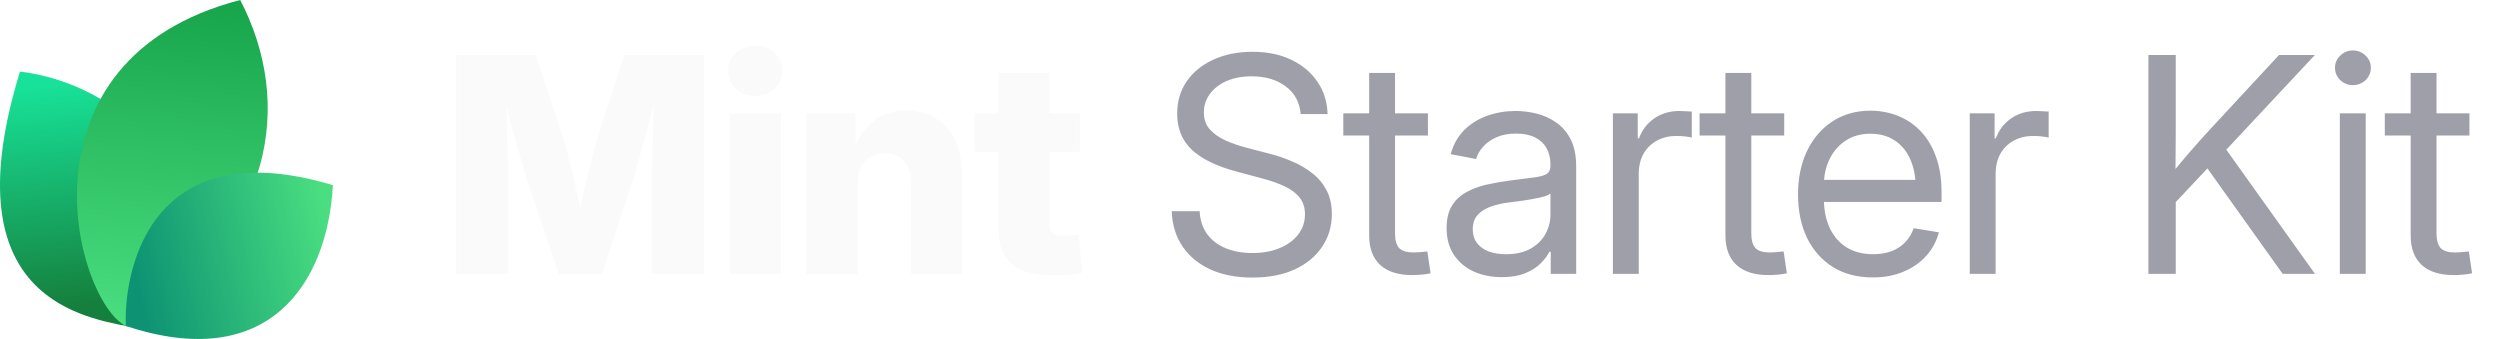
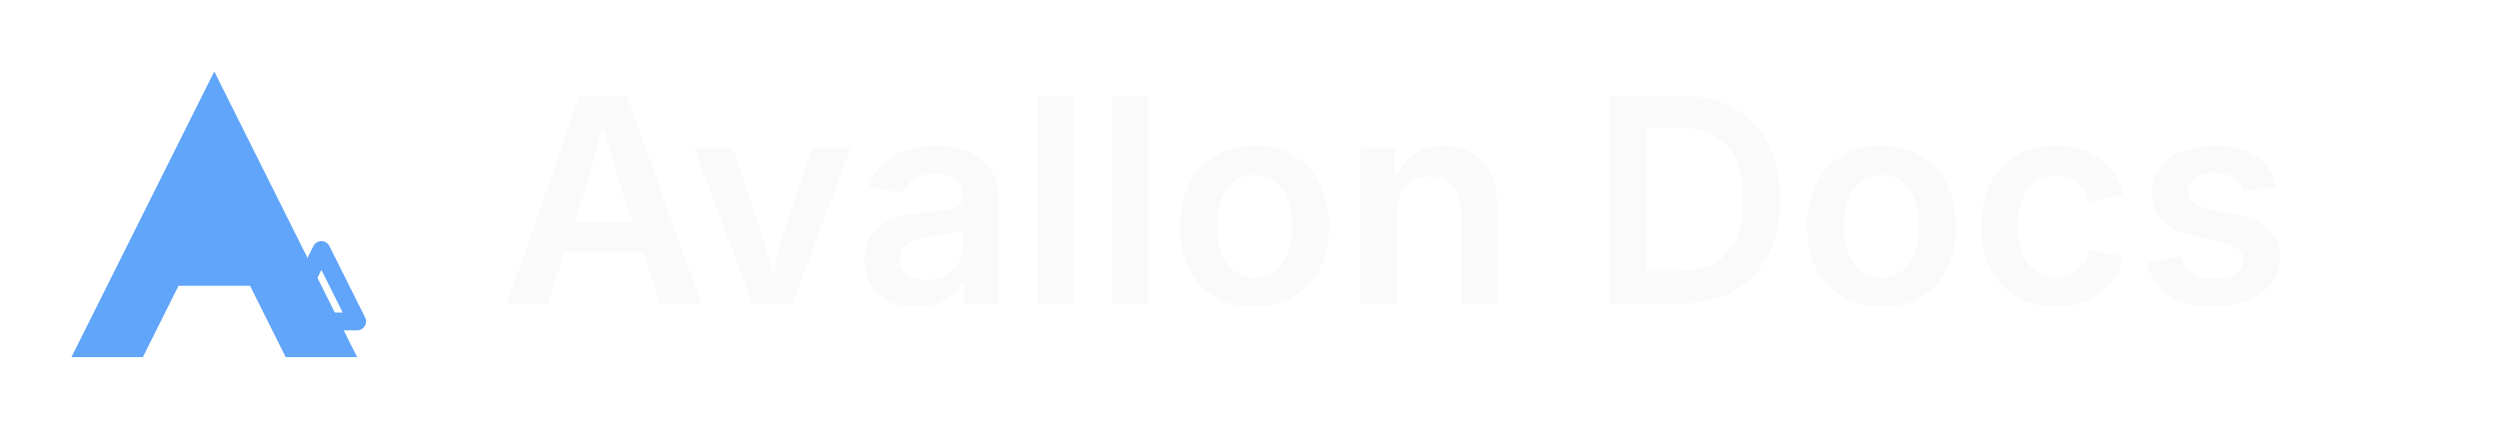
- <svg xmlns="http://www.w3.org/2000/svg" width="177" height="24" viewBox="0 0 177 24" fill="none">
-   <path d="M9.061 23.108C5.268 22.377 -3.391 20.627 1.417 5.064C9.634 6.099 16.973 14.064 9.061 23.108Z" fill="url(#paint0_linear_17557_2145)" />
-   <path d="M8.919 23.094C5.276 21.222 0.784 4.209 17.007 0C20.757 7.193 19.621 16.545 8.919 23.094Z" fill="url(#paint1_linear_17557_2145)" />
-   <path d="M8.914 23.079C8.735 19.882 10.159 9.085 23.57 13.111C23.181 20.123 18.984 26.418 8.914 23.079Z" fill="url(#paint2_linear_17557_2145)" />
-   <path d="M32.301 19.392V3.894H37.938L39.925 9.948C40.036 10.315 40.164 10.787 40.31 11.362C40.462 11.938 40.611 12.552 40.757 13.204C40.91 13.855 41.048 14.483 41.173 15.086C41.305 15.682 41.412 16.192 41.495 16.615H40.695C40.771 16.192 40.871 15.682 40.996 15.086C41.128 14.49 41.267 13.866 41.412 13.214C41.565 12.562 41.714 11.948 41.86 11.373C42.005 10.79 42.133 10.315 42.244 9.948L44.2 3.894H49.848V19.392H46.166V12.704C46.166 12.357 46.173 11.917 46.187 11.383C46.2 10.849 46.214 10.27 46.228 9.646C46.249 9.022 46.266 8.391 46.28 7.753C46.301 7.115 46.311 6.519 46.311 5.964H46.623C46.485 6.561 46.332 7.181 46.166 7.826C45.999 8.471 45.833 9.102 45.666 9.719C45.507 10.336 45.351 10.901 45.198 11.414C45.053 11.928 44.928 12.357 44.824 12.704L42.608 19.392H39.561L37.314 12.704C37.203 12.357 37.072 11.928 36.919 11.414C36.773 10.901 36.614 10.34 36.441 9.729C36.274 9.112 36.104 8.481 35.931 7.836C35.764 7.192 35.608 6.567 35.463 5.964H35.827C35.834 6.512 35.844 7.105 35.858 7.743C35.872 8.374 35.886 9.005 35.9 9.636C35.92 10.26 35.938 10.839 35.952 11.373C35.965 11.907 35.972 12.351 35.972 12.704V19.392H32.301ZM51.668 19.392V8.024H55.288V19.392H51.668ZM53.468 6.786C52.927 6.786 52.473 6.616 52.105 6.276C51.738 5.93 51.554 5.507 51.554 5.007C51.554 4.508 51.738 4.088 52.105 3.749C52.473 3.409 52.927 3.239 53.468 3.239C54.009 3.239 54.463 3.409 54.83 3.749C55.198 4.082 55.382 4.501 55.382 5.007C55.382 5.507 55.198 5.93 54.83 6.276C54.463 6.616 54.009 6.786 53.468 6.786ZM60.708 13.027V19.392H57.088V8.024H60.551L60.593 10.967H60.281C60.593 10.024 61.061 9.268 61.685 8.7C62.309 8.124 63.138 7.836 64.171 7.836C64.975 7.836 65.672 8.017 66.262 8.377C66.851 8.731 67.302 9.234 67.614 9.885C67.933 10.537 68.092 11.307 68.092 12.194V19.392H64.483V12.912C64.483 12.26 64.32 11.754 63.994 11.394C63.675 11.033 63.221 10.853 62.632 10.853C62.25 10.853 61.914 10.936 61.623 11.102C61.332 11.269 61.106 11.515 60.947 11.841C60.787 12.16 60.708 12.555 60.708 13.027ZM76.456 8.024V10.749H69.008V8.024H76.456ZM70.683 5.163H74.292V15.783C74.292 16.102 74.361 16.334 74.5 16.48C74.646 16.625 74.899 16.698 75.259 16.698C75.405 16.698 75.596 16.688 75.831 16.667C76.074 16.646 76.251 16.629 76.362 16.615L76.632 19.309C76.313 19.378 75.963 19.427 75.582 19.455C75.207 19.482 74.836 19.496 74.469 19.496C73.2 19.496 72.25 19.222 71.619 18.674C70.995 18.127 70.683 17.308 70.683 16.22V5.163Z" fill="#FAFAFA" />
-   <path d="M88.667 19.652C87.523 19.652 86.528 19.458 85.682 19.07C84.843 18.681 84.188 18.137 83.716 17.437C83.245 16.736 82.992 15.908 82.957 14.951H84.933C84.968 15.596 85.148 16.14 85.474 16.584C85.8 17.021 86.24 17.354 86.795 17.582C87.35 17.804 87.974 17.915 88.667 17.915C89.388 17.915 90.026 17.801 90.581 17.572C91.143 17.343 91.583 17.024 91.902 16.615C92.228 16.199 92.391 15.717 92.391 15.169C92.391 14.698 92.266 14.306 92.017 13.994C91.767 13.675 91.413 13.408 90.956 13.193C90.498 12.978 89.954 12.787 89.323 12.621L87.502 12.132C86.123 11.765 85.082 11.255 84.382 10.603C83.689 9.944 83.342 9.095 83.342 8.055C83.342 7.174 83.571 6.404 84.028 5.746C84.486 5.087 85.117 4.577 85.921 4.217C86.726 3.849 87.645 3.666 88.678 3.666C89.718 3.666 90.63 3.853 91.413 4.227C92.204 4.602 92.824 5.122 93.275 5.787C93.726 6.446 93.965 7.209 93.993 8.076H92.089C92.013 7.23 91.656 6.574 91.018 6.11C90.387 5.638 89.586 5.403 88.615 5.403C87.95 5.403 87.36 5.513 86.847 5.735C86.341 5.957 85.946 6.262 85.661 6.651C85.377 7.032 85.235 7.469 85.235 7.961C85.235 8.447 85.377 8.849 85.661 9.168C85.946 9.48 86.317 9.74 86.774 9.948C87.232 10.149 87.724 10.319 88.251 10.457L89.884 10.884C90.439 11.023 90.977 11.206 91.496 11.435C92.023 11.657 92.495 11.934 92.911 12.267C93.334 12.593 93.67 12.995 93.92 13.474C94.17 13.945 94.294 14.504 94.294 15.149C94.294 16.015 94.066 16.788 93.608 17.468C93.157 18.148 92.512 18.681 91.673 19.07C90.834 19.458 89.832 19.652 88.667 19.652ZM101.097 8.024V9.594H95.106V8.024H101.097ZM96.937 5.163H98.767V16.521C98.767 17 98.865 17.347 99.059 17.562C99.26 17.77 99.6 17.874 100.078 17.874C100.21 17.874 100.366 17.867 100.546 17.853C100.733 17.832 100.903 17.815 101.056 17.801L101.285 19.351C101.097 19.392 100.886 19.423 100.65 19.444C100.414 19.465 100.189 19.475 99.974 19.475C98.996 19.475 98.244 19.236 97.717 18.758C97.197 18.272 96.937 17.579 96.937 16.677V5.163ZM106.33 19.621C105.595 19.621 104.932 19.489 104.343 19.226C103.754 18.955 103.285 18.564 102.939 18.05C102.592 17.53 102.419 16.896 102.419 16.147C102.419 15.495 102.547 14.965 102.804 14.556C103.06 14.146 103.403 13.828 103.833 13.599C104.263 13.363 104.742 13.186 105.269 13.068C105.796 12.95 106.333 12.857 106.881 12.787C107.574 12.69 108.132 12.617 108.555 12.569C108.978 12.52 109.287 12.441 109.481 12.33C109.675 12.212 109.772 12.014 109.772 11.737V11.654C109.772 11.203 109.679 10.815 109.492 10.489C109.311 10.163 109.041 9.91 108.68 9.729C108.32 9.549 107.872 9.459 107.338 9.459C106.805 9.459 106.34 9.546 105.945 9.719C105.556 9.892 105.241 10.118 104.998 10.395C104.755 10.665 104.593 10.953 104.509 11.258L102.71 10.915C102.897 10.222 103.22 9.65 103.677 9.199C104.135 8.748 104.679 8.412 105.31 8.19C105.941 7.968 106.607 7.857 107.307 7.857C107.8 7.857 108.295 7.92 108.795 8.044C109.301 8.169 109.765 8.381 110.188 8.679C110.611 8.97 110.951 9.369 111.208 9.875C111.464 10.374 111.593 11.005 111.593 11.768V19.392H109.793V17.822H109.7C109.568 18.085 109.363 18.359 109.086 18.643C108.809 18.921 108.444 19.153 107.994 19.34C107.543 19.527 106.988 19.621 106.33 19.621ZM106.621 17.998C107.321 17.998 107.904 17.867 108.368 17.603C108.84 17.333 109.19 16.986 109.419 16.563C109.654 16.133 109.772 15.682 109.772 15.211V13.692C109.703 13.769 109.554 13.841 109.325 13.911C109.096 13.973 108.829 14.032 108.524 14.088C108.226 14.143 107.921 14.192 107.609 14.233C107.304 14.275 107.033 14.309 106.798 14.337C106.354 14.393 105.938 14.49 105.549 14.628C105.168 14.76 104.86 14.954 104.624 15.211C104.388 15.467 104.27 15.811 104.27 16.241C104.27 16.615 104.367 16.934 104.561 17.198C104.762 17.461 105.04 17.662 105.393 17.801C105.747 17.933 106.156 17.998 106.621 17.998ZM114.193 19.392V8.024H115.951V9.792H116.045C116.253 9.209 116.61 8.741 117.116 8.388C117.622 8.034 118.219 7.857 118.905 7.857C119.058 7.857 119.217 7.864 119.384 7.878C119.55 7.885 119.682 7.892 119.779 7.899V9.74C119.716 9.719 119.578 9.695 119.363 9.667C119.155 9.639 118.922 9.625 118.666 9.625C118.174 9.625 117.726 9.733 117.324 9.948C116.922 10.163 116.603 10.471 116.367 10.874C116.138 11.276 116.024 11.758 116.024 12.319V19.392H114.193ZM126.322 8.024V9.594H120.33V8.024H126.322ZM122.161 5.163H123.992V16.521C123.992 17 124.089 17.347 124.283 17.562C124.484 17.77 124.824 17.874 125.302 17.874C125.434 17.874 125.59 17.867 125.77 17.853C125.958 17.832 126.127 17.815 126.28 17.801L126.509 19.351C126.322 19.392 126.11 19.423 125.874 19.444C125.639 19.465 125.413 19.475 125.198 19.475C124.221 19.475 123.468 19.236 122.941 18.758C122.421 18.272 122.161 17.579 122.161 16.677V5.163ZM132.604 19.642C131.502 19.642 130.555 19.396 129.765 18.903C128.974 18.404 128.364 17.714 127.934 16.834C127.511 15.946 127.3 14.927 127.3 13.775C127.3 12.611 127.511 11.584 127.934 10.697C128.364 9.802 128.964 9.102 129.734 8.596C130.51 8.089 131.408 7.836 132.428 7.836C133.1 7.836 133.738 7.954 134.341 8.19C134.952 8.426 135.489 8.783 135.954 9.261C136.425 9.74 136.793 10.343 137.056 11.071C137.327 11.792 137.462 12.645 137.462 13.63V14.296H128.433V12.735H136.463L135.631 13.297C135.631 12.541 135.506 11.876 135.257 11.3C135.007 10.725 134.643 10.277 134.165 9.958C133.686 9.632 133.107 9.469 132.428 9.469C131.748 9.469 131.162 9.632 130.67 9.958C130.177 10.284 129.796 10.725 129.526 11.279C129.262 11.827 129.13 12.441 129.13 13.12V14.046C129.13 14.864 129.273 15.572 129.557 16.168C129.841 16.757 130.243 17.211 130.763 17.53C131.283 17.842 131.901 17.998 132.615 17.998C133.093 17.998 133.523 17.929 133.905 17.79C134.293 17.645 134.619 17.433 134.882 17.156C135.153 16.879 135.354 16.546 135.486 16.157L137.275 16.449C137.108 17.08 136.81 17.634 136.38 18.113C135.95 18.591 135.413 18.966 134.768 19.236C134.123 19.507 133.402 19.642 132.604 19.642ZM139.459 19.392V8.024H141.217V9.792H141.311C141.519 9.209 141.876 8.741 142.382 8.388C142.888 8.034 143.485 7.857 144.171 7.857C144.324 7.857 144.483 7.864 144.649 7.878C144.816 7.885 144.948 7.892 145.045 7.899V9.74C144.982 9.719 144.844 9.695 144.629 9.667C144.421 9.639 144.188 9.625 143.932 9.625C143.439 9.625 142.992 9.733 142.59 9.948C142.188 10.163 141.869 10.471 141.633 10.874C141.404 11.276 141.29 11.758 141.29 12.319V19.392H139.459ZM153.429 14.961V12.715C153.783 12.257 154.136 11.82 154.49 11.404C154.844 10.981 155.204 10.565 155.572 10.156C155.939 9.74 156.314 9.327 156.695 8.918L161.355 3.894H163.893L157.277 10.967H157.184L153.429 14.961ZM152.108 19.392V3.894H154.043V9.241L154.022 12.559L154.043 13.505V19.392H152.108ZM161.615 19.392L155.967 11.477L157.173 9.969L163.903 19.392H161.615ZM165.661 19.392V8.024H167.492V19.392H165.661ZM166.587 6.027C166.24 6.027 165.942 5.909 165.692 5.673C165.443 5.43 165.318 5.139 165.318 4.799C165.318 4.459 165.443 4.172 165.692 3.936C165.942 3.693 166.24 3.572 166.587 3.572C166.934 3.572 167.232 3.693 167.482 3.936C167.731 4.172 167.856 4.459 167.856 4.799C167.856 5.139 167.731 5.43 167.482 5.673C167.232 5.909 166.934 6.027 166.587 6.027ZM174.836 8.024V9.594H168.844V8.024H174.836ZM170.675 5.163H172.506V16.521C172.506 17 172.603 17.347 172.797 17.562C172.998 17.77 173.338 17.874 173.816 17.874C173.948 17.874 174.104 17.867 174.284 17.853C174.472 17.832 174.641 17.815 174.794 17.801L175.023 19.351C174.836 19.392 174.624 19.423 174.388 19.444C174.153 19.465 173.927 19.475 173.712 19.475C172.735 19.475 171.982 19.236 171.455 18.758C170.935 18.272 170.675 17.579 170.675 16.677V5.163Z" fill="#9F9FA9" />
-   <defs>
-     <linearGradient id="paint0_linear_17557_2145" x1="3.776" y1="5.916" x2="5.232" y2="21.559" gradientUnits="userSpaceOnUse">
-       <stop stop-color="#18E299" />
-       <stop offset="1" stop-color="#15803D" />
-     </linearGradient>
-     <linearGradient id="paint1_linear_17557_2145" x1="12.171" y1="-0.718" x2="10.19" y2="22.983" gradientUnits="userSpaceOnUse">
-       <stop stop-color="#16A34A" />
-       <stop offset="1" stop-color="#4ADE80" />
-     </linearGradient>
-     <linearGradient id="paint2_linear_17557_2145" x1="23.133" y1="15.353" x2="9.338" y2="18.52" gradientUnits="userSpaceOnUse">
-       <stop stop-color="#4ADE80" />
-       <stop offset="1" stop-color="#0D9373" />
-     </linearGradient>
-   </defs>
+ <svg xmlns="http://www.w3.org/2000/svg" width="140" height="24" viewBox="0 0 140 24" fill="none">
+   <g>
+     <path d="M4 20L12 4L20 20H16L14 16H10L8 20H4Z" fill="#60A5FA" />
+     <path d="M10 14H14L12 10L10 14Z" fill="#60A5FA" />
+     <path d="M16 18L18 14L20 18H16Z" fill="none" stroke="#60A5FA" stroke-width="1" stroke-linejoin="round" />
+   </g>
+   <text x="28" y="17" font-family="system-ui, -apple-system, sans-serif" font-size="16" font-weight="600" fill="#FAFAFA">Avallon Docs</text>
</svg>
